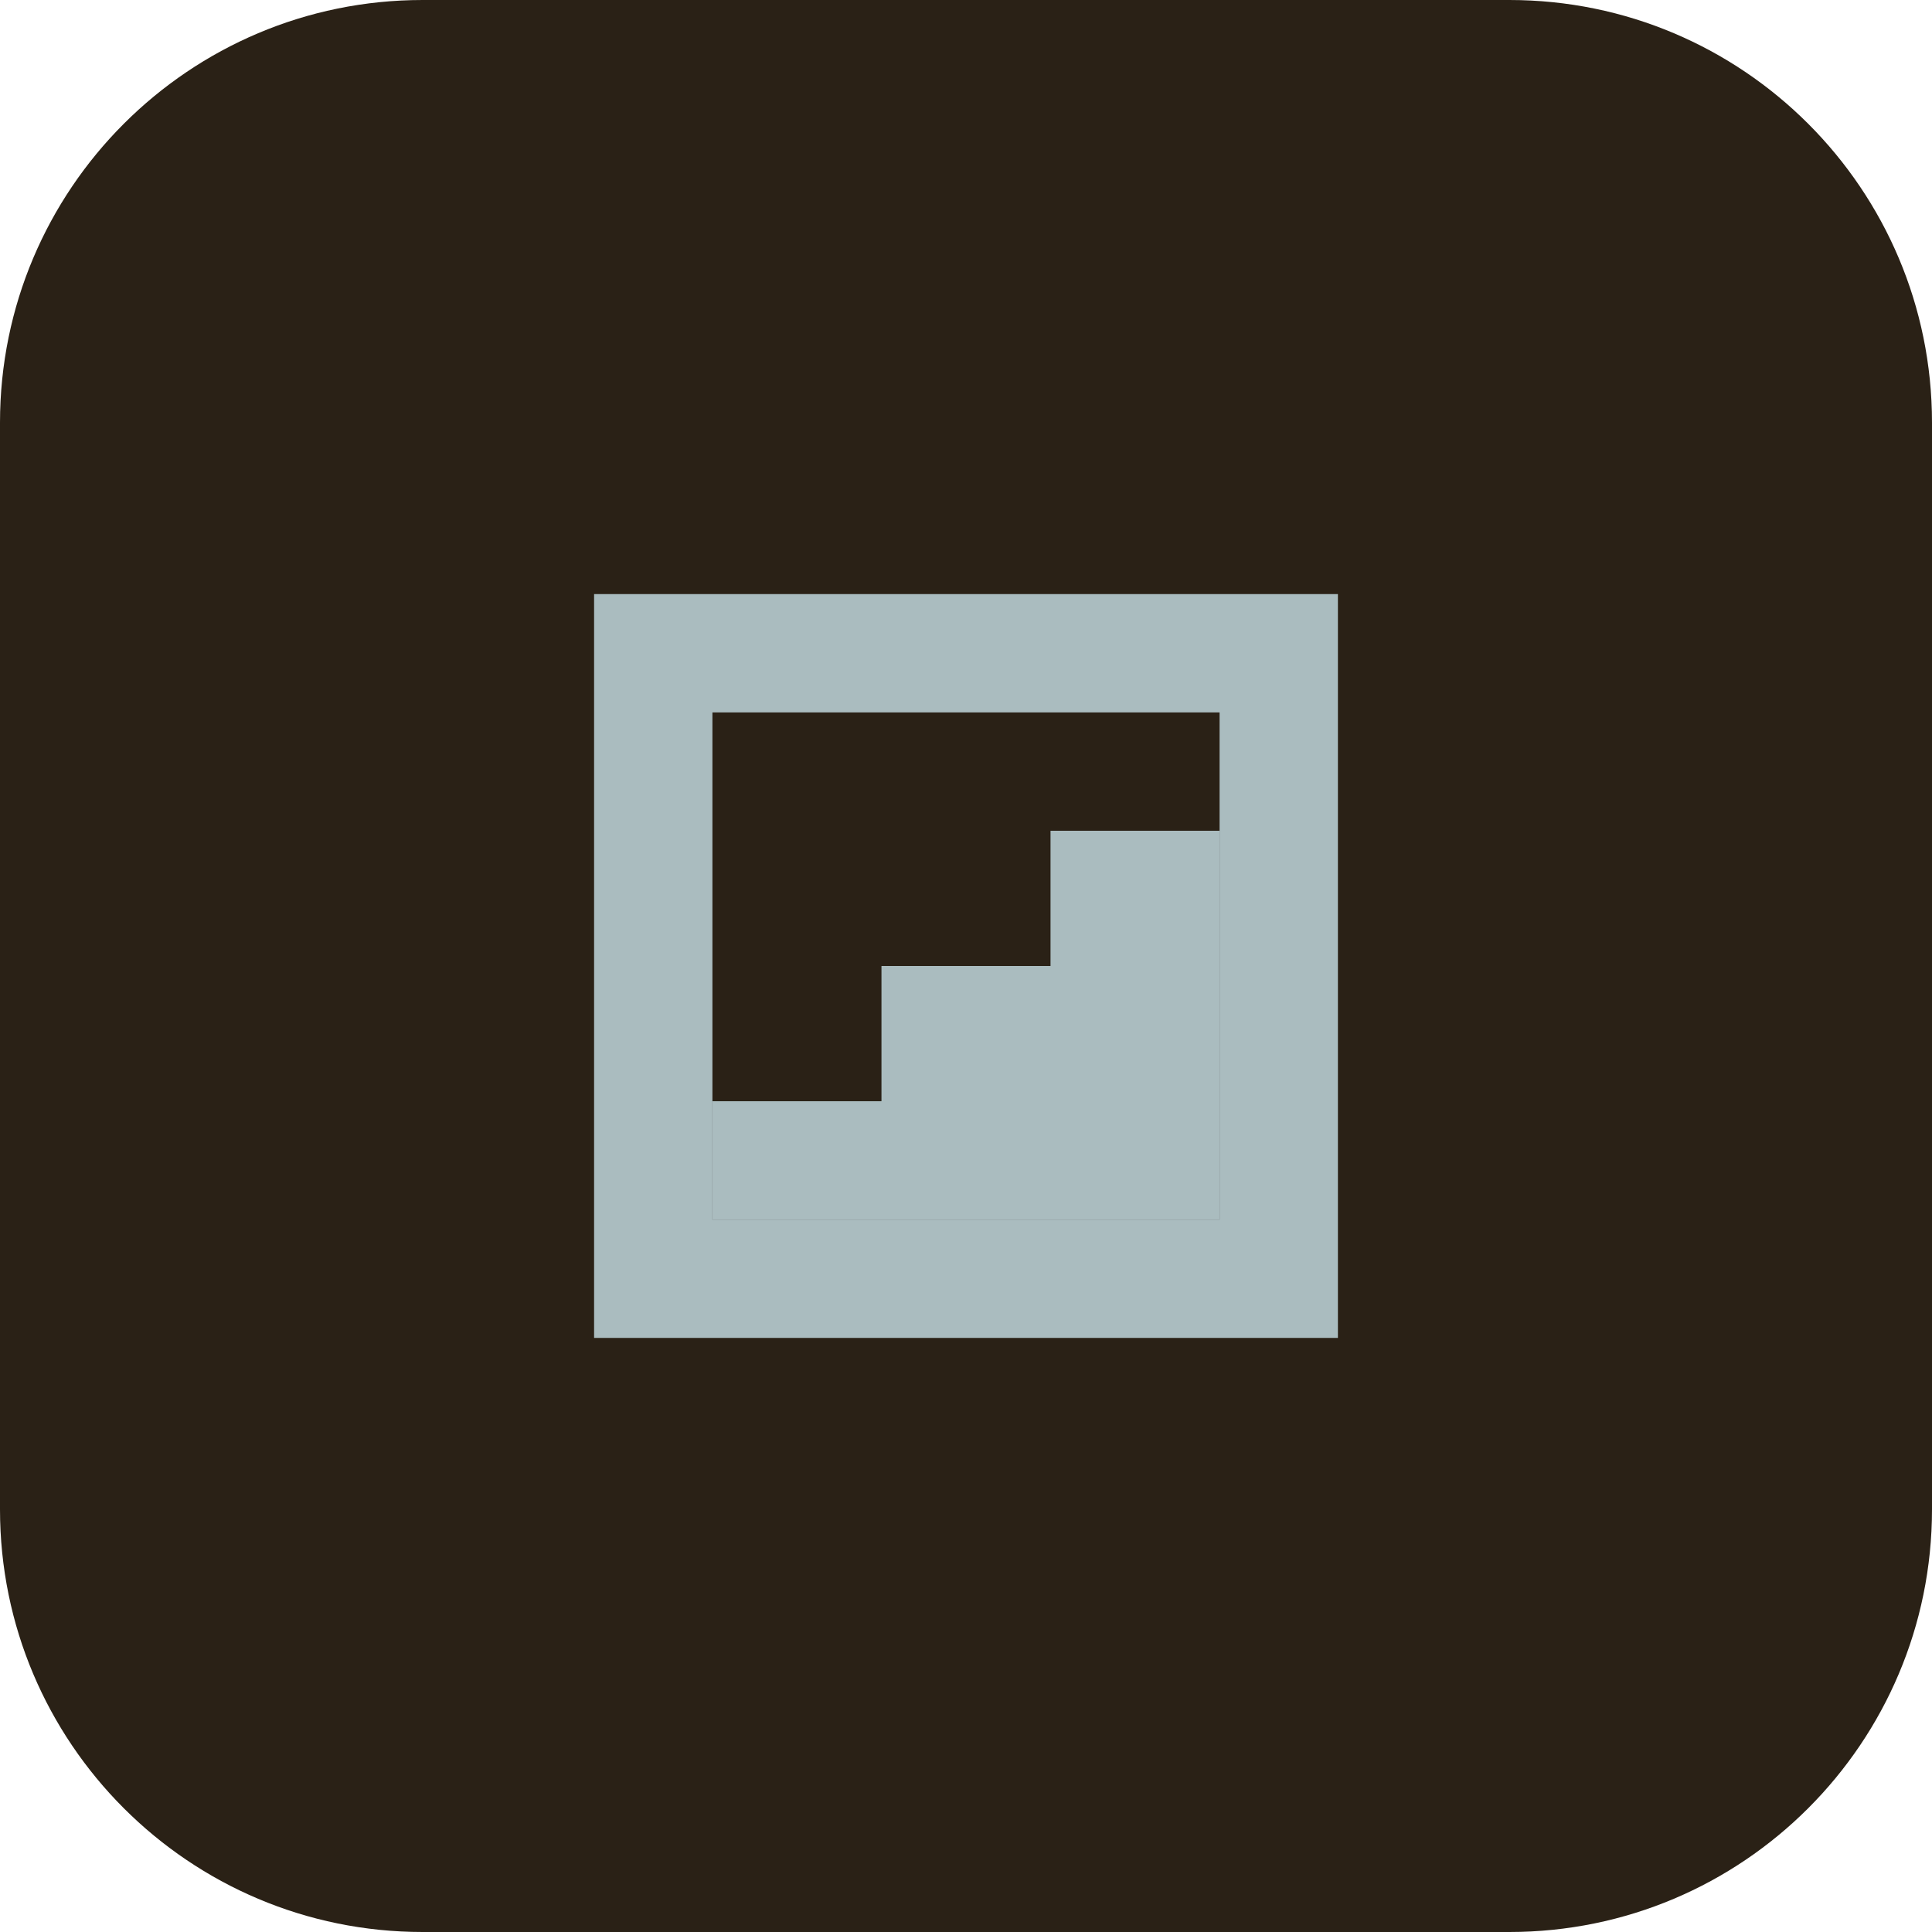
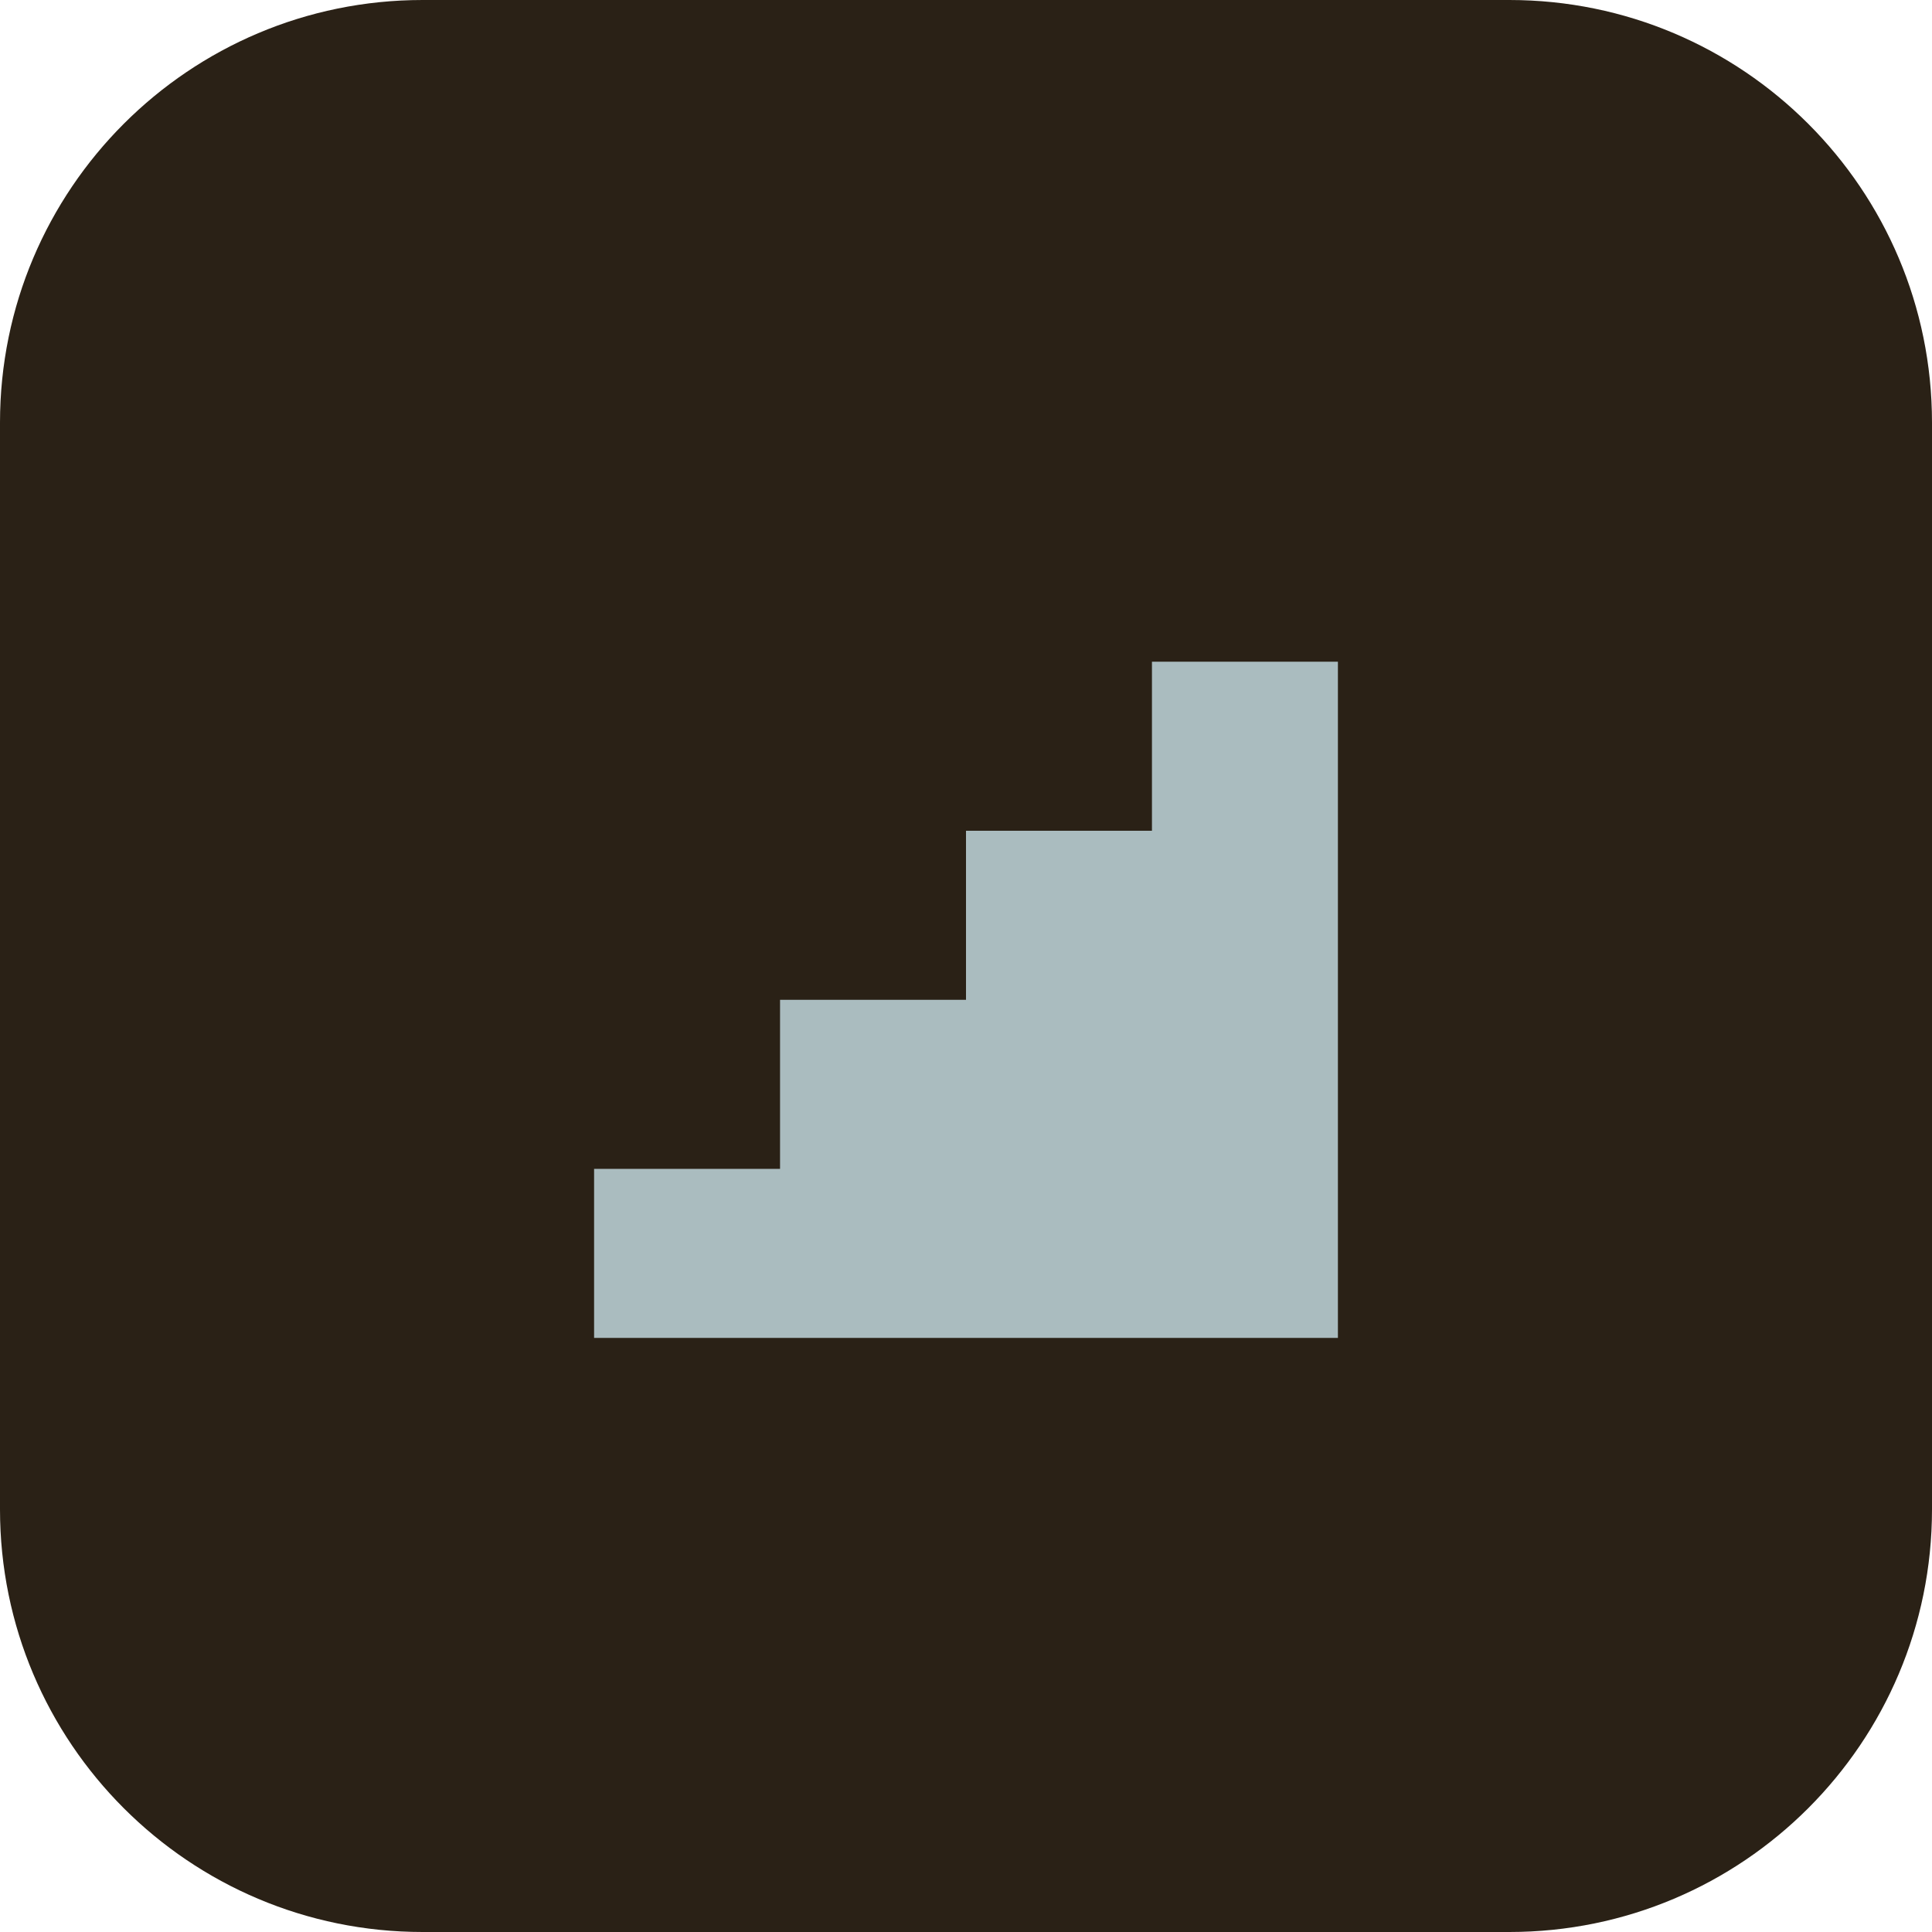
<svg xmlns="http://www.w3.org/2000/svg" viewBox="0 0 256 256">
  <rect width="256" height="256" rx="56" fill="#2a2116" />
  <g transform="translate(128 128) scale(0.56) translate(-128 -128)">
-     <path fill="#aabcbf" fill-rule="evenodd" d="M40 40H216V216H40ZM68 68V188H188V68Z" />
-     <path fill="#aabcbf" d="M68 160H188V188H68ZM108 128H188V160H108ZM148 96H188V128H148Z" />
+     <path fill="#aabcbf" d="M40 216V176H84V136H128V96H172V56H216V216Z" />
  </g>
</svg>
